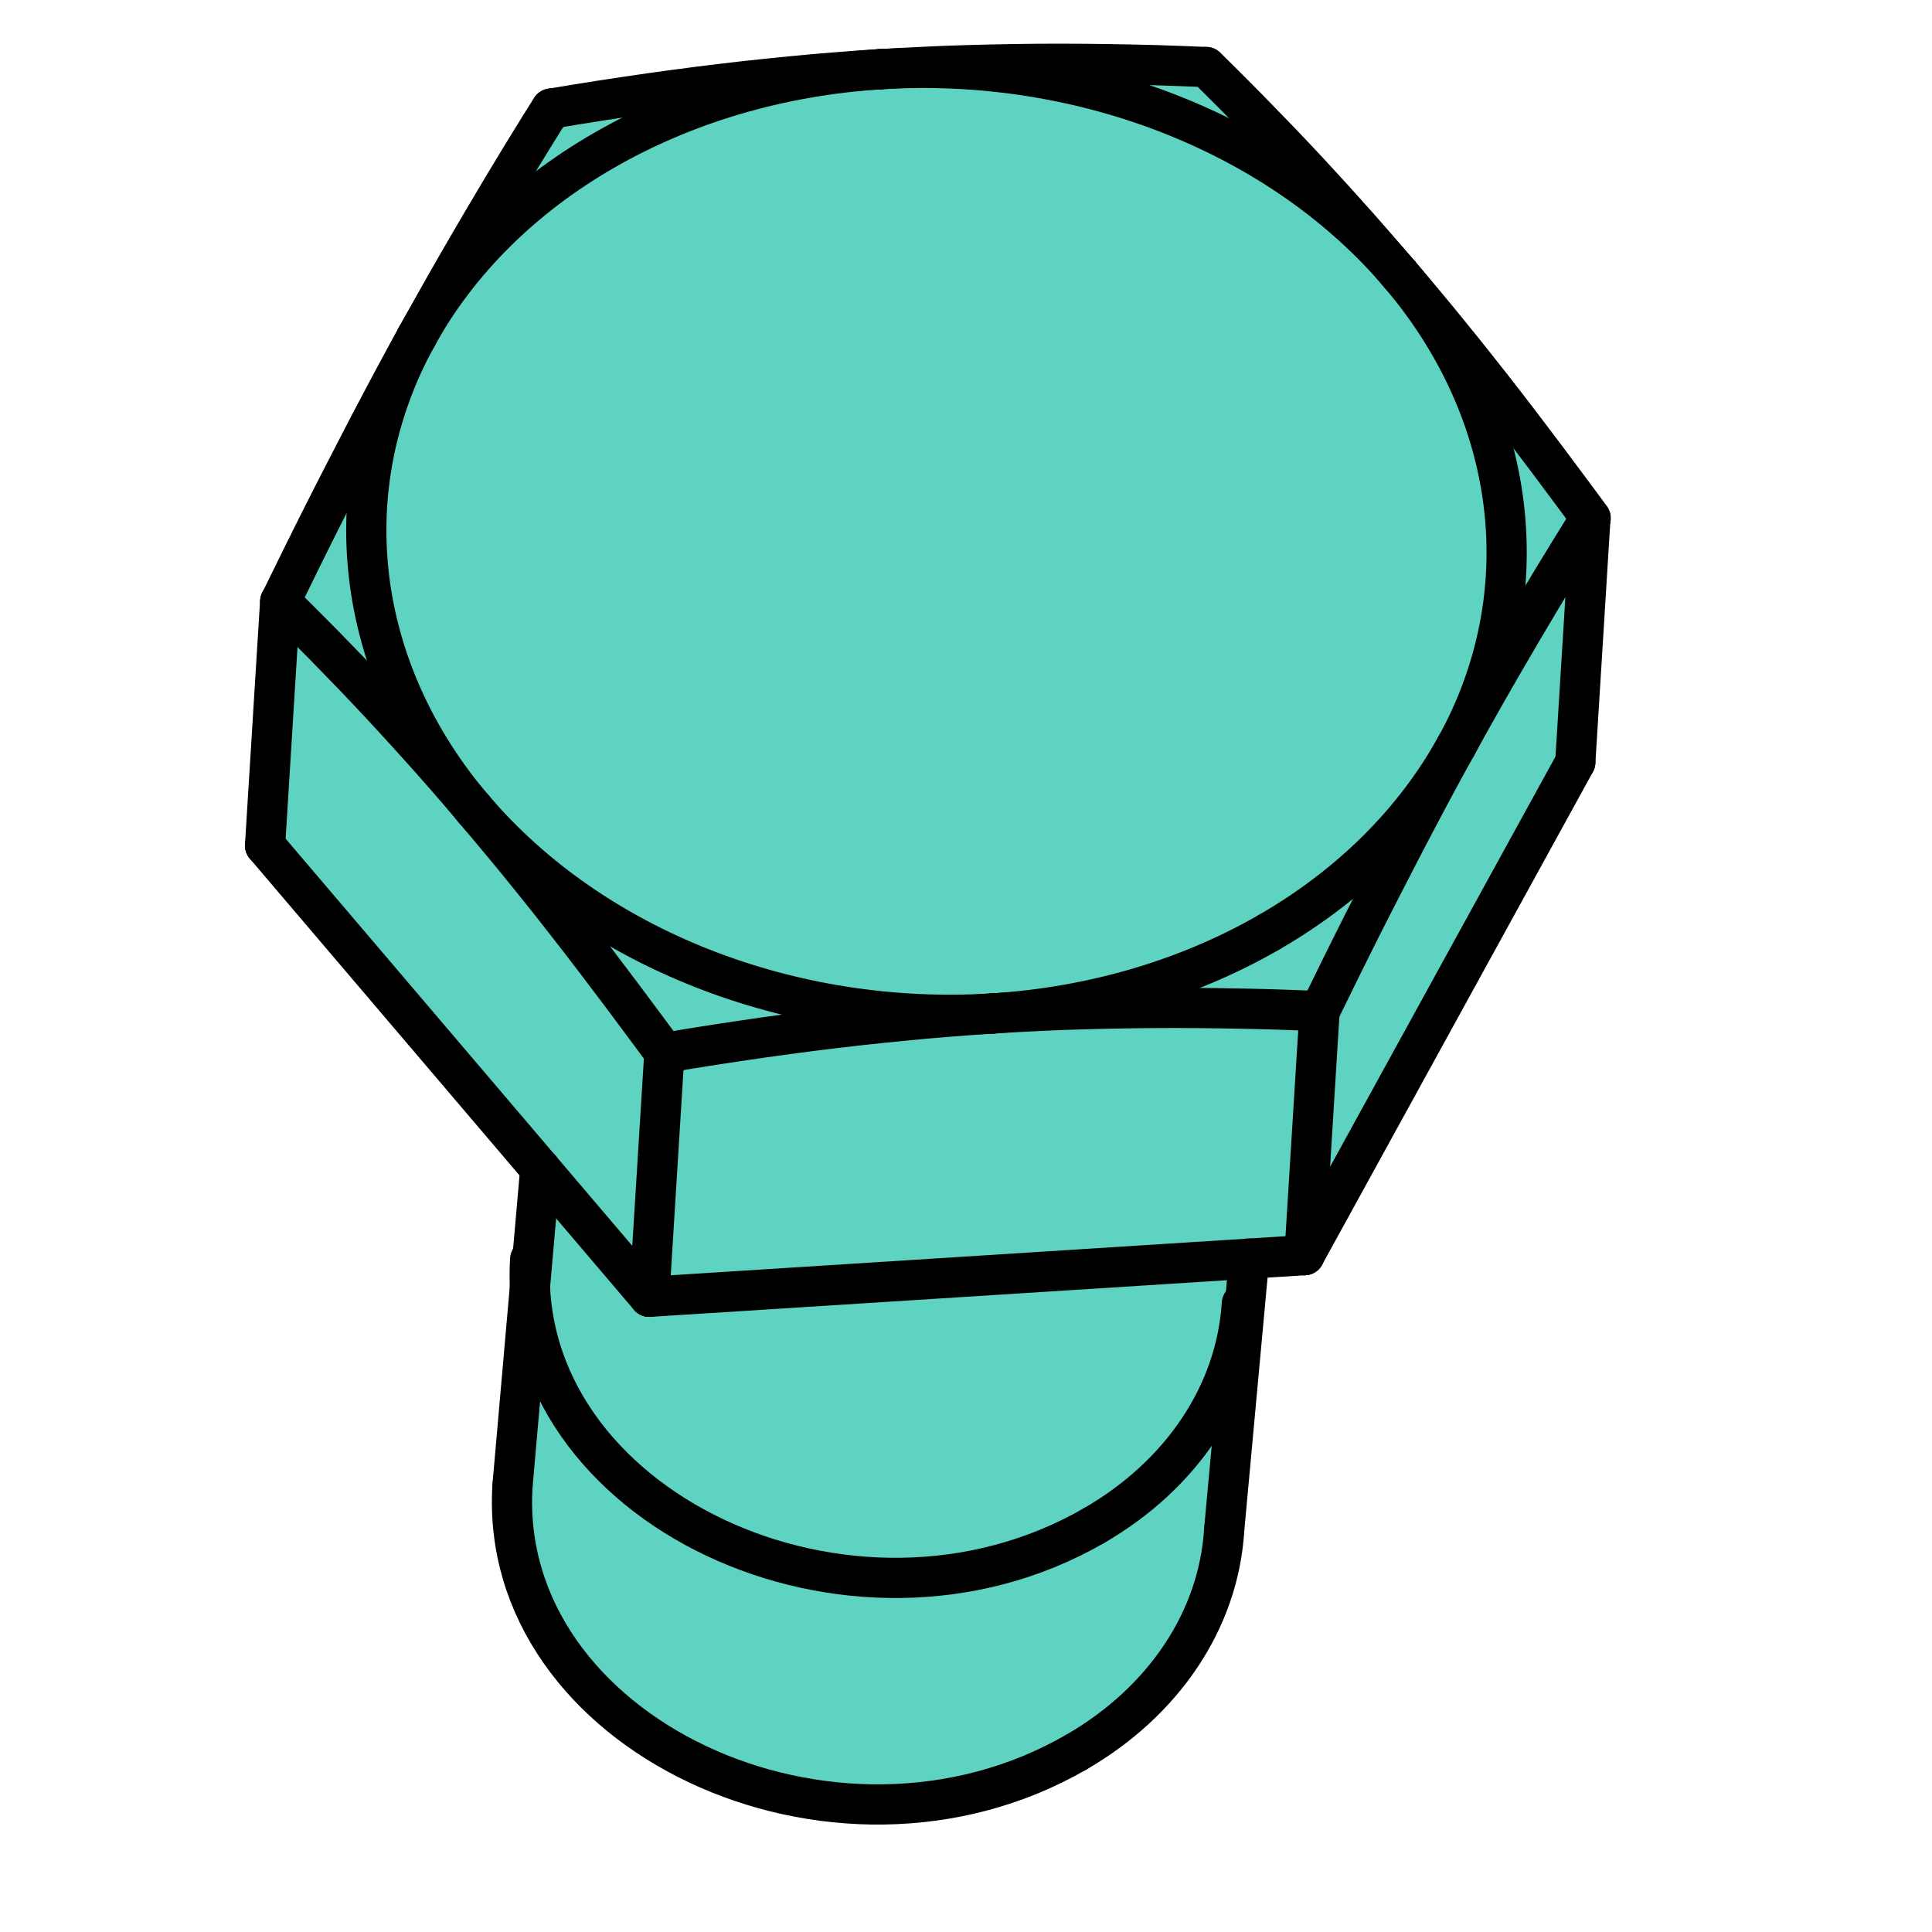
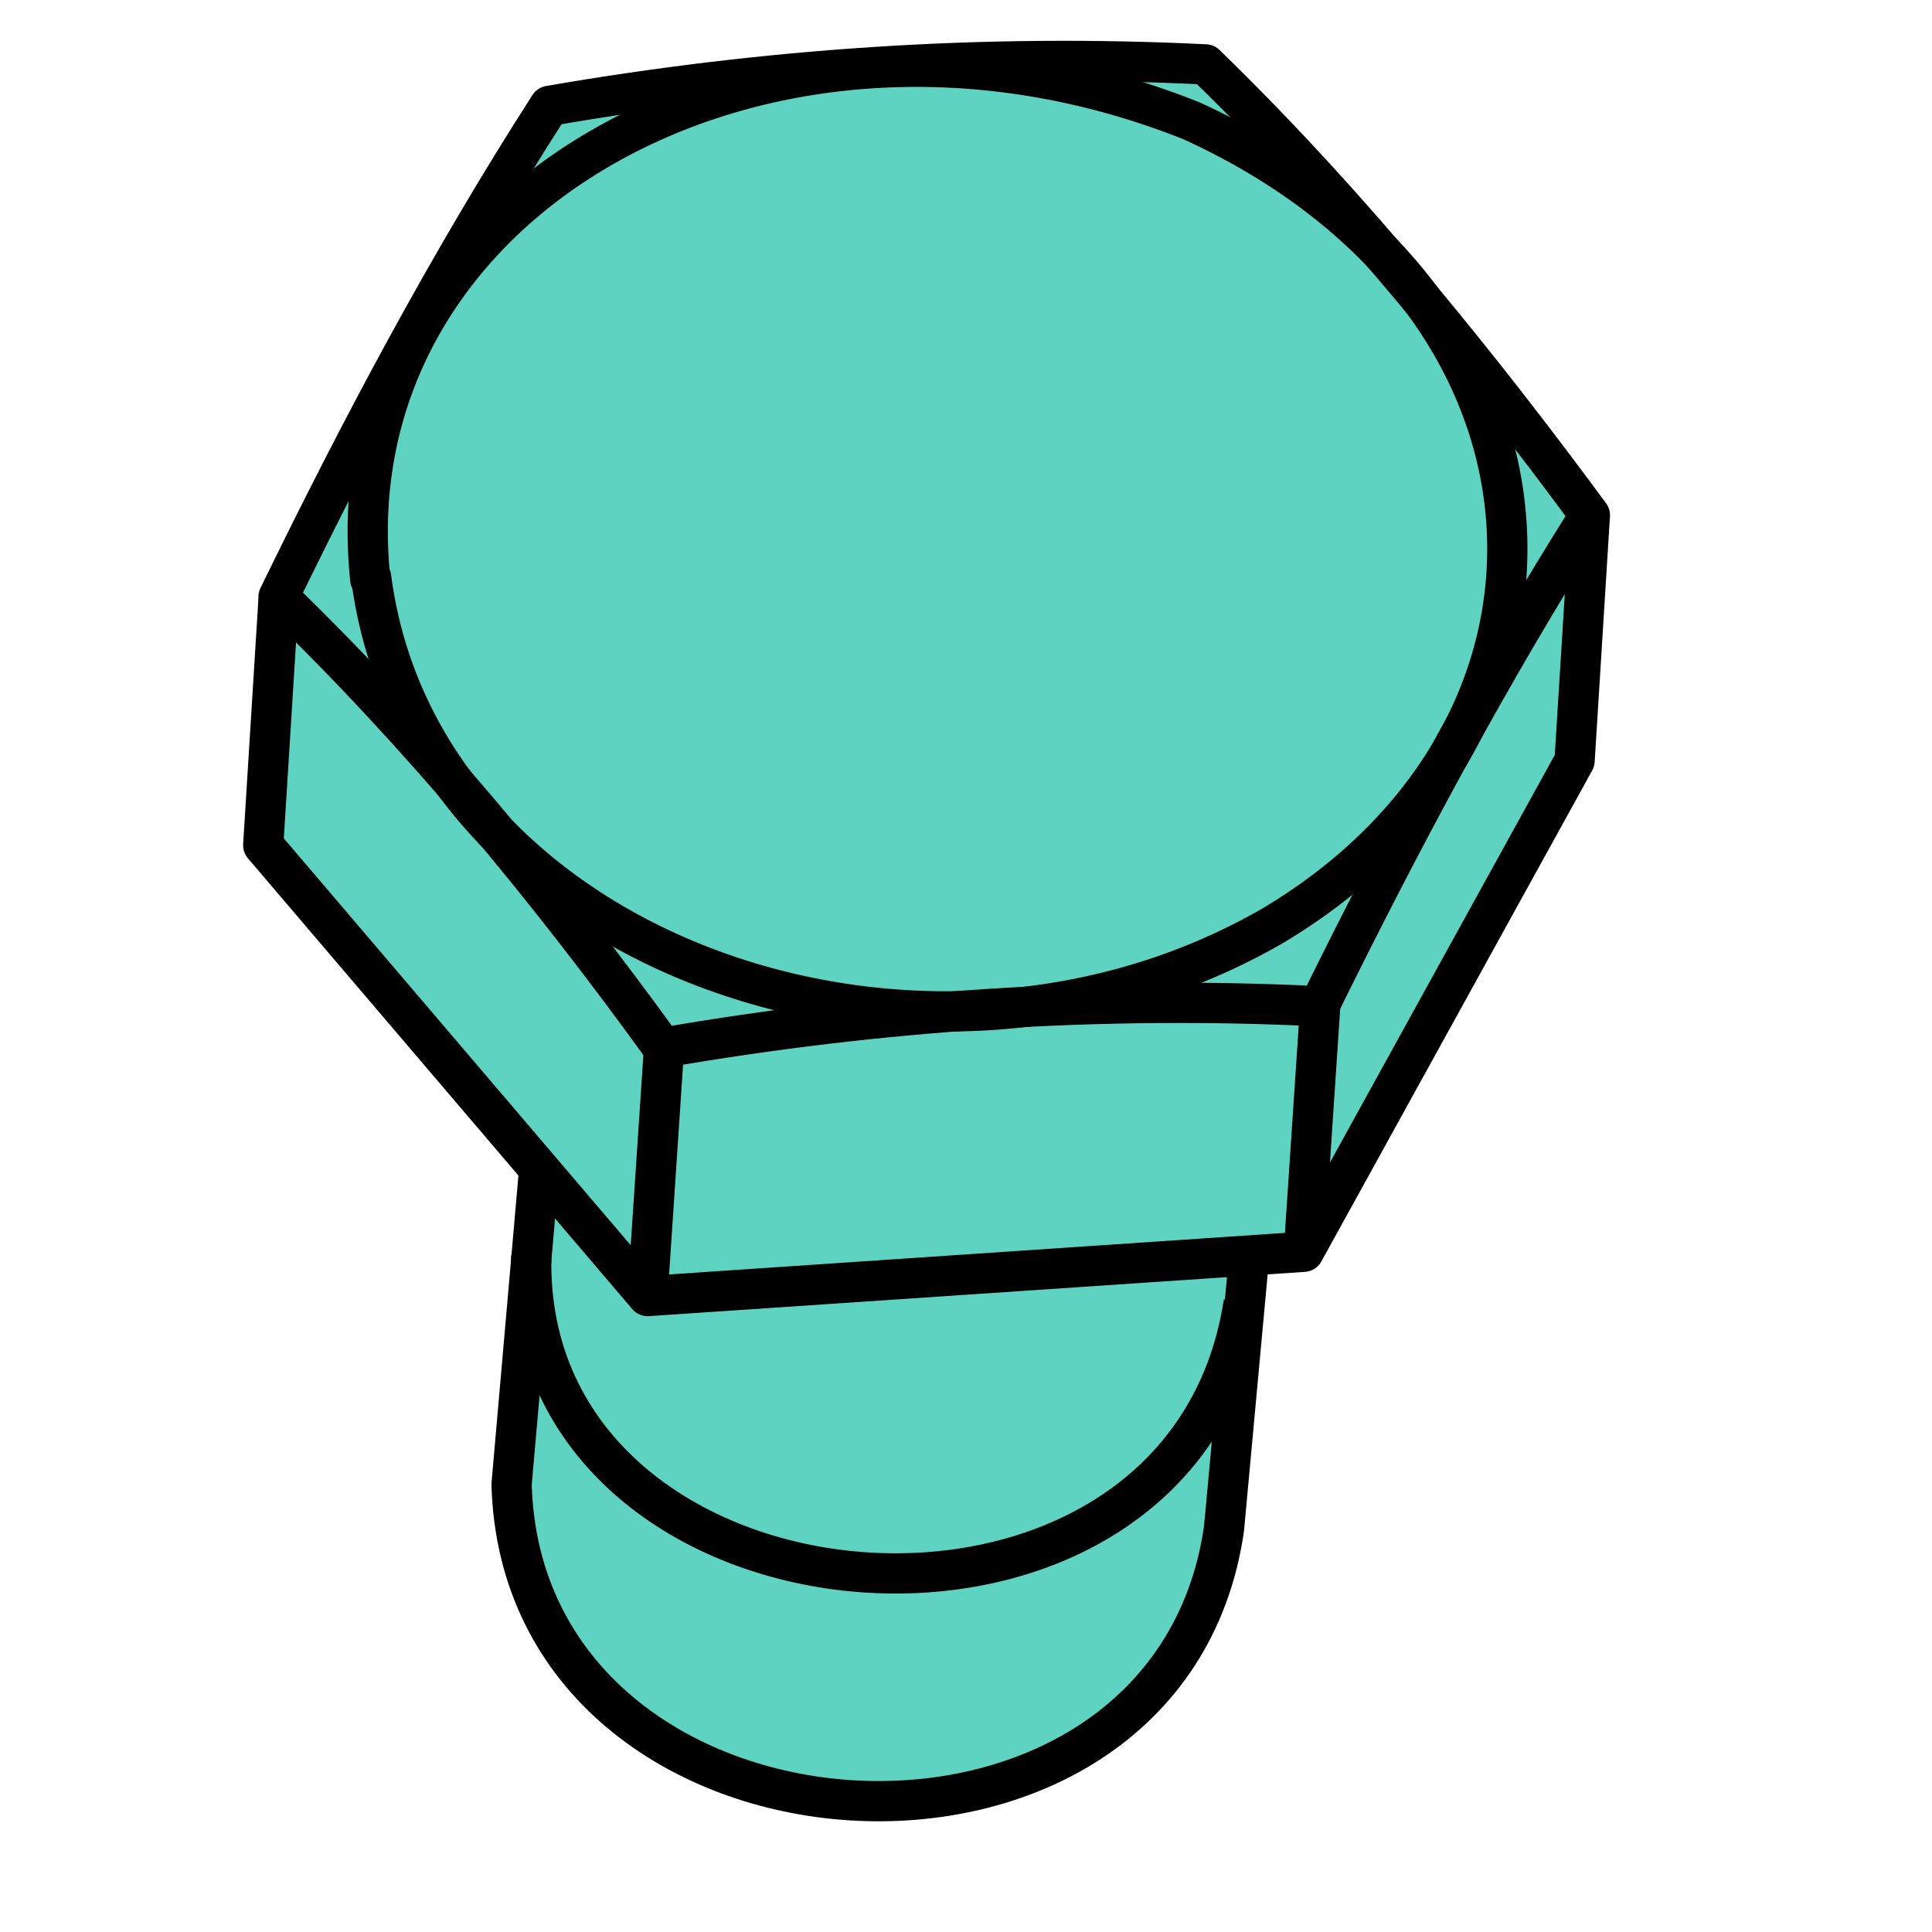
- <svg xmlns="http://www.w3.org/2000/svg" version="1.1" id="svg15825" viewBox="0 0 48 48" height="48" width="48">
-   <defs id="defs15827" />
-   <path style="fill:#5fd3c2;fill-opacity:1;fill-rule:evenodd;stroke:none;stroke-width:3.543;stroke-linecap:round;stroke-linejoin:round;stroke-miterlimit:4;stroke-dasharray:none;stroke-dashoffset:0;stroke-opacity:1;opacity:1" d="M 13.734,2.497 30.126,1.466 39.405,12.703 39.095,19.198 32.807,30.744 32.085,31.26 16.105,32.085 6.415,21.054 6.827,14.868 Z" id="path15723" />
-   <path style="fill:#5fd3c2;fill-opacity:1;fill-rule:evenodd;stroke:none;stroke-width:1;stroke-linecap:round;stroke-linejoin:round;stroke-miterlimit:4;stroke-dasharray:none;stroke-dashoffset:0;stroke-opacity:1;opacity:1" d="m 13.655,30.002 c -0.507,0.64 -0.382,1.571 -0.375,2.352 0.239,2.918 2.695,5.159 5.313,6.127 3.118,1.231 6.866,0.722 9.528,-1.315 1.324,-1.091 2.362,-2.578 2.623,-4.301 0.114,-0.501 0.384,-1.422 -0.404,-1.468 -4.768,0.215 -9.521,0.627 -14.288,0.814 -0.709,-0.73 -1.231,-1.684 -2.062,-2.267 -0.112,0.019 -0.223,0.038 -0.335,0.057 z" id="path15725" />
-   <path style="fill:#5fd3c2;fill-opacity:1;fill-rule:evenodd;stroke:none;stroke-width:1;stroke-linecap:round;stroke-linejoin:round;stroke-miterlimit:4;stroke-dasharray:none;stroke-dashoffset:0;stroke-opacity:1;opacity:1" d="m 13.26,34.602 c -0.541,0.458 -0.326,1.299 -0.445,1.94 -0.144,1.698 0.288,3.454 1.402,4.771 1.632,2.008 4.169,3.224 6.73,3.419 1.821,0.109 3.682,-0.146 5.304,-1.024 2.228,-1.042 3.926,-3.231 4.113,-5.716 0.011,-0.699 0.263,-1.405 0.127,-2.092 -0.604,-0.634 -1.137,0.348 -1.571,0.711 -1.727,1.68 -4.214,2.728 -6.67,2.555 -3.025,0.174 -6.111,-1.285 -7.934,-3.72 -0.281,-0.355 -0.485,-1.015 -1.056,-0.844 z" id="path15727" />
-   <g id="g13910" transform="matrix(3.543307,0,0,3.543307,-251.2151,-147.5938)">
-     <path d="m 74.687,49.848 -0.195,2.224" id="23" style="fill:none;stroke:#000000;stroke-width:0.282;stroke-linecap:round;stroke-linejoin:round;stroke-miterlimit:4;stroke-dasharray:none" />
-     <path d="m 79.657,50.479 -0.175,1.903" id="24" style="fill:none;stroke:#000000;stroke-width:0.282;stroke-linecap:round;stroke-linejoin:round;stroke-miterlimit:4;stroke-dasharray:none" />
-     <g id="g12928">
-       <path style="fill:none;stroke:#000000;stroke-width:0.282;stroke-linecap:round;stroke-linejoin:round;stroke-miterlimit:4;stroke-dasharray:none" d="m 78.445,53.94 c 0.616,-0.356 0.998,-0.929 1.037,-1.557" id="path9741" />
-       <path style="fill:none;stroke:#000000;stroke-width:0.282;stroke-linecap:round;stroke-linejoin:round;stroke-miterlimit:4;stroke-dasharray:none" d="m 74.492,52.072 c -0.108,1.735 2.252,2.85 3.953,1.868" id="path9743" />
-     </g>
-     <path id="path9747" d="m 79.798,48.19 a 4,3.317 3.56 0 0 1.31,-1.304" style="fill:none;stroke:#000000;stroke-width:0.282;stroke-linecap:round;stroke-linejoin:round;stroke-miterlimit:4;stroke-dasharray:none" />
-     <path id="path9749" d="m 77.862,48.76 a 4,3.317 3.56 0 0 1.936,-0.57" style="fill:none;stroke:#000000;stroke-width:0.282;stroke-linecap:round;stroke-linejoin:round;stroke-miterlimit:4;stroke-dasharray:none" />
-     <path id="path9751" d="M 81.109,46.886 A 4,3.317 3.56 0 0 80.711,43.576" style="fill:none;stroke:#000000;stroke-width:0.282;stroke-linecap:round;stroke-linejoin:round;stroke-miterlimit:4;stroke-dasharray:none" />
-     <path id="path9753" d="m 74.219,47.324 a 4,3.317 3.56 0 0 3.644,1.436" style="fill:none;stroke:#000000;stroke-width:0.282;stroke-linecap:round;stroke-linejoin:round;stroke-miterlimit:4;stroke-dasharray:none" />
-     <path id="path9755" d="m 80.711,43.576 a 4,3.317 3.56 0 0 -3.644,-1.436" style="fill:none;stroke:#000000;stroke-width:0.282;stroke-linecap:round;stroke-linejoin:round;stroke-miterlimit:4;stroke-dasharray:none" />
-     <path id="path9757" d="m 73.821,44.014 a 4,3.317 3.56 0 0 0.397,3.31" style="fill:none;stroke:#000000;stroke-width:0.282;stroke-linecap:round;stroke-linejoin:round;stroke-miterlimit:4;stroke-dasharray:none" />
-     <path id="path9759" d="m 77.067,42.14 a 4,3.317 3.56 0 0 -3.246,1.874" style="fill:none;stroke:#000000;stroke-width:0.282;stroke-linecap:round;stroke-linejoin:round;stroke-miterlimit:4;stroke-dasharray:none" />
-     <path id="path9761" d="m 81.109,46.886 -0.065,0.118 -0.065,0.12 -0.065,0.121 -0.065,0.123 -0.066,0.125 -0.066,0.127 -0.067,0.13 -0.068,0.132 -0.069,0.135 -0.07,0.138 -0.071,0.142 -0.072,0.145 -0.073,0.149 -0.075,0.153" style="fill:none;stroke:#000000;stroke-width:0.282;stroke-linecap:round;stroke-linejoin:round;stroke-miterlimit:4;stroke-dasharray:none" />
-     <path id="path9763" d="m 80.151,48.744 -0.177,-0.007 -0.174,-0.006 -0.171,-0.004 -0.169,-0.003 -0.166,-0.002 -0.164,-7.21e-4 -0.162,5.12e-4 -0.161,0.002 -0.159,0.003 -0.158,0.004 -0.157,0.005 -0.157,0.007 -0.156,0.008 -0.156,0.009" style="fill:none;stroke:#000000;stroke-width:0.282;stroke-linecap:round;stroke-linejoin:round;stroke-miterlimit:4;stroke-dasharray:none" />
-     <path id="path9765" d="m 82.05,45.288 -0.073,0.116 -0.071,0.115 -0.07,0.114 -0.069,0.114 -0.068,0.113 -0.067,0.113 -0.067,0.113 -0.066,0.113 -0.066,0.113 -0.065,0.113 -0.065,0.114 -0.065,0.115 -0.065,0.116 -0.064,0.117" style="fill:none;stroke:#000000;stroke-width:0.282;stroke-linecap:round;stroke-linejoin:round;stroke-miterlimit:4;stroke-dasharray:none" />
-     <path id="path9767" d="m 80.711,43.576 0.092,0.108 0.092,0.11 0.092,0.111 0.092,0.113 0.093,0.115 0.093,0.117 0.094,0.119 0.095,0.122 0.096,0.125 0.097,0.128 0.099,0.131 0.1,0.134 0.102,0.137 0.104,0.141" style="fill:none;stroke:#000000;stroke-width:0.282;stroke-linecap:round;stroke-linejoin:round;stroke-miterlimit:4;stroke-dasharray:none" />
-     <path id="path9769" d="m 75.558,49.036 -0.104,-0.141 -0.102,-0.137 -0.1,-0.134 -0.099,-0.131 -0.097,-0.128 -0.096,-0.125 -0.095,-0.122 -0.094,-0.12 -0.093,-0.117 -0.093,-0.115 -0.092,-0.113 -0.092,-0.111 -0.092,-0.11 -0.092,-0.108" style="fill:none;stroke:#000000;stroke-width:0.282;stroke-linecap:round;stroke-linejoin:round;stroke-miterlimit:4;stroke-dasharray:none" />
-     <path id="path9771" d="m 77.862,48.76 -0.156,0.011 -0.156,0.012 -0.157,0.013 -0.158,0.015 -0.159,0.016 -0.16,0.017 -0.162,0.019 -0.164,0.02 -0.166,0.022 -0.168,0.023 -0.17,0.025 -0.173,0.026 -0.176,0.028 -0.18,0.03" style="fill:none;stroke:#000000;stroke-width:0.282;stroke-linecap:round;stroke-linejoin:round;stroke-miterlimit:4;stroke-dasharray:none" />
-     <path id="path9773" d="m 79.356,42.124 0.106,0.105 0.104,0.104 0.102,0.103 0.1,0.103 0.099,0.102 0.097,0.102 0.096,0.102 0.095,0.103 0.094,0.103 0.093,0.103 0.093,0.104 0.092,0.105 0.092,0.106 0.092,0.107" style="fill:none;stroke:#000000;stroke-width:0.282;stroke-linecap:round;stroke-linejoin:round;stroke-miterlimit:4;stroke-dasharray:none" />
-     <path id="path9775" d="m 77.067,42.14 0.156,-0.009 0.156,-0.008 0.157,-0.007 0.157,-0.005 0.158,-0.004 0.159,-0.003 0.161,-0.002 0.162,-5.17e-4 0.164,7.21e-4 0.166,0.002 0.169,0.003 0.171,0.004 0.174,0.006 0.177,0.007" style="fill:none;stroke:#000000;stroke-width:0.282;stroke-linecap:round;stroke-linejoin:round;stroke-miterlimit:4;stroke-dasharray:none" />
-     <path id="path9777" d="m 72.864,45.872 0.075,-0.153 0.073,-0.149 0.072,-0.145 0.071,-0.142 0.07,-0.138 0.069,-0.135 0.068,-0.132 0.067,-0.13 0.066,-0.127 0.066,-0.125 0.065,-0.123 0.065,-0.121 0.065,-0.12 0.065,-0.118" style="fill:none;stroke:#000000;stroke-width:0.282;stroke-linecap:round;stroke-linejoin:round;stroke-miterlimit:4;stroke-dasharray:none" />
-     <path id="path9779" d="m 74.219,47.324 -0.092,-0.107 -0.092,-0.106 -0.092,-0.105 -0.093,-0.104 -0.093,-0.103 -0.094,-0.103 -0.095,-0.103 -0.096,-0.102 -0.097,-0.102 -0.099,-0.102 -0.1,-0.103 -0.102,-0.103 -0.104,-0.104 -0.106,-0.105" style="fill:none;stroke:#000000;stroke-width:0.282;stroke-linecap:round;stroke-linejoin:round;stroke-miterlimit:4;stroke-dasharray:none" />
-     <path id="path9781" d="m 74.763,42.416 0.18,-0.03 0.176,-0.028 0.173,-0.026 0.17,-0.025 0.168,-0.023 0.166,-0.022 0.164,-0.02 0.162,-0.019 0.16,-0.017 0.159,-0.016 0.158,-0.015 0.157,-0.013 0.156,-0.012 0.156,-0.011" style="fill:none;stroke:#000000;stroke-width:0.282;stroke-linecap:round;stroke-linejoin:round;stroke-miterlimit:4;stroke-dasharray:none" />
-     <path id="path9783" d="m 73.821,44.014 0.065,-0.117 0.065,-0.116 0.065,-0.115 0.065,-0.114 0.065,-0.113 0.066,-0.113 0.066,-0.113 0.067,-0.113 0.067,-0.113 0.068,-0.113 0.069,-0.114 0.07,-0.114 0.071,-0.115 0.073,-0.116" style="fill:none;stroke:#000000;stroke-width:0.282;stroke-linecap:round;stroke-linejoin:round;stroke-miterlimit:4;stroke-dasharray:none" />
-     <path d="m 81.944,46.999 -1.899,3.456" id="173" style="fill:none;stroke:#000000;stroke-width:0.282;stroke-linecap:round;stroke-linejoin:round;stroke-miterlimit:4;stroke-dasharray:none" />
-     <path d="M 81.944,46.999 82.05,45.288" id="174" style="fill:none;stroke:#000000;stroke-width:0.282;stroke-linecap:round;stroke-linejoin:round;stroke-miterlimit:4;stroke-dasharray:none" />
-     <path d="m 80.045,50.455 0.106,-1.711" id="175" style="fill:none;stroke:#000000;stroke-width:0.282;stroke-linecap:round;stroke-linejoin:round;stroke-miterlimit:4;stroke-dasharray:none" />
-     <path d="m 80.045,50.455 -4.593,0.292" id="176" style="fill:none;stroke:#000000;stroke-width:0.282;stroke-linecap:round;stroke-linejoin:round;stroke-miterlimit:4;stroke-dasharray:none" />
-     <path d="m 75.451,50.747 0.106,-1.711" id="177" style="fill:none;stroke:#000000;stroke-width:0.282;stroke-linecap:round;stroke-linejoin:round;stroke-miterlimit:4;stroke-dasharray:none" />
-     <path d="M 75.451,50.747 72.757,47.583" id="178" style="fill:none;stroke:#000000;stroke-width:0.282;stroke-linecap:round;stroke-linejoin:round;stroke-miterlimit:4;stroke-dasharray:none" />
-     <path d="m 72.757,47.583 0.106,-1.711" id="179" style="fill:none;stroke:#000000;stroke-width:0.282;stroke-linecap:round;stroke-linejoin:round;stroke-miterlimit:4;stroke-dasharray:none" />
-     <g id="g12928-1" transform="translate(0.1240712,-1.588511)">
-       <path style="fill:none;stroke:#000000;stroke-width:0.282;stroke-linecap:round;stroke-linejoin:round;stroke-miterlimit:4;stroke-dasharray:none" d="m 78.445,53.94 c 0.616,-0.356 0.998,-0.929 1.037,-1.557" id="path9741-1" />
-       <path style="fill:none;stroke:#000000;stroke-width:0.282;stroke-linecap:round;stroke-linejoin:round;stroke-miterlimit:4;stroke-dasharray:none" d="m 74.492,52.072 c -0.108,1.735 2.252,2.85 3.953,1.868" id="path9743-0" />
-     </g>
+ <svg xmlns="http://www.w3.org/2000/svg" width="48" height="48" version="1.1" viewBox="0 0 48 48">
+   <g fill="#5fd3c2">
+     <path d="m30 1.6c-6.8-0-10.5 0-16.3 1-2.64 4-6.73 12.2-6.73 12.2l-0.38 6.17 6.86 8-0.65 7.78c-0.24 9.75 16.5 10.9 17.7 1.1l0.62-6.75h1.37l6.7-12.2 0.38-6.1c-3.26-4.44-6.32-8.1-9.55-11.2z" />
+   </g>
+   <g fill="none" stroke="#000000" stroke-linejoin="round">
+     <path d="m9.2 14.4c-1-9.42 9.87-15.6 20.4-11.4 9.76 4.45 10.4 15 2.02 20-8.8 5.08-21.2 0.62-22.4-8.66z" />
+     <path d="m13.4 29-0.69 7.88c0.272 9.76 16.3 10.8 17.7 1.1l0.621-6.74" />
+     <path d="m39.5 12.8c-2.49 3.94-4.69 8.06-6.73 12.2-5.44-0.264-10.9 0.095-16.3 1.03-2.88-3.98-6.02-7.78-9.55-11.2 2.04-4.19 4.23-8.31 6.73-12.2 5.37-0.93 10.8-1.3 16.3-1.03 3.66 3.55 6.92 7.63 9.55 11.2z" />
+     <path d="m39.5 12.8-0.38 6.1-6.73 12.2-16.3 1.1-9.55-11.2 0.38-6.1" />
+     <path d="m32.4 31 0.4-6" />
+     <path d="m16.1 32 0.4-6" />
+     <path d="m13.2 31.2c-0.23 9.57 16.2 11 17.7 1.16" />
  </g>
</svg>
